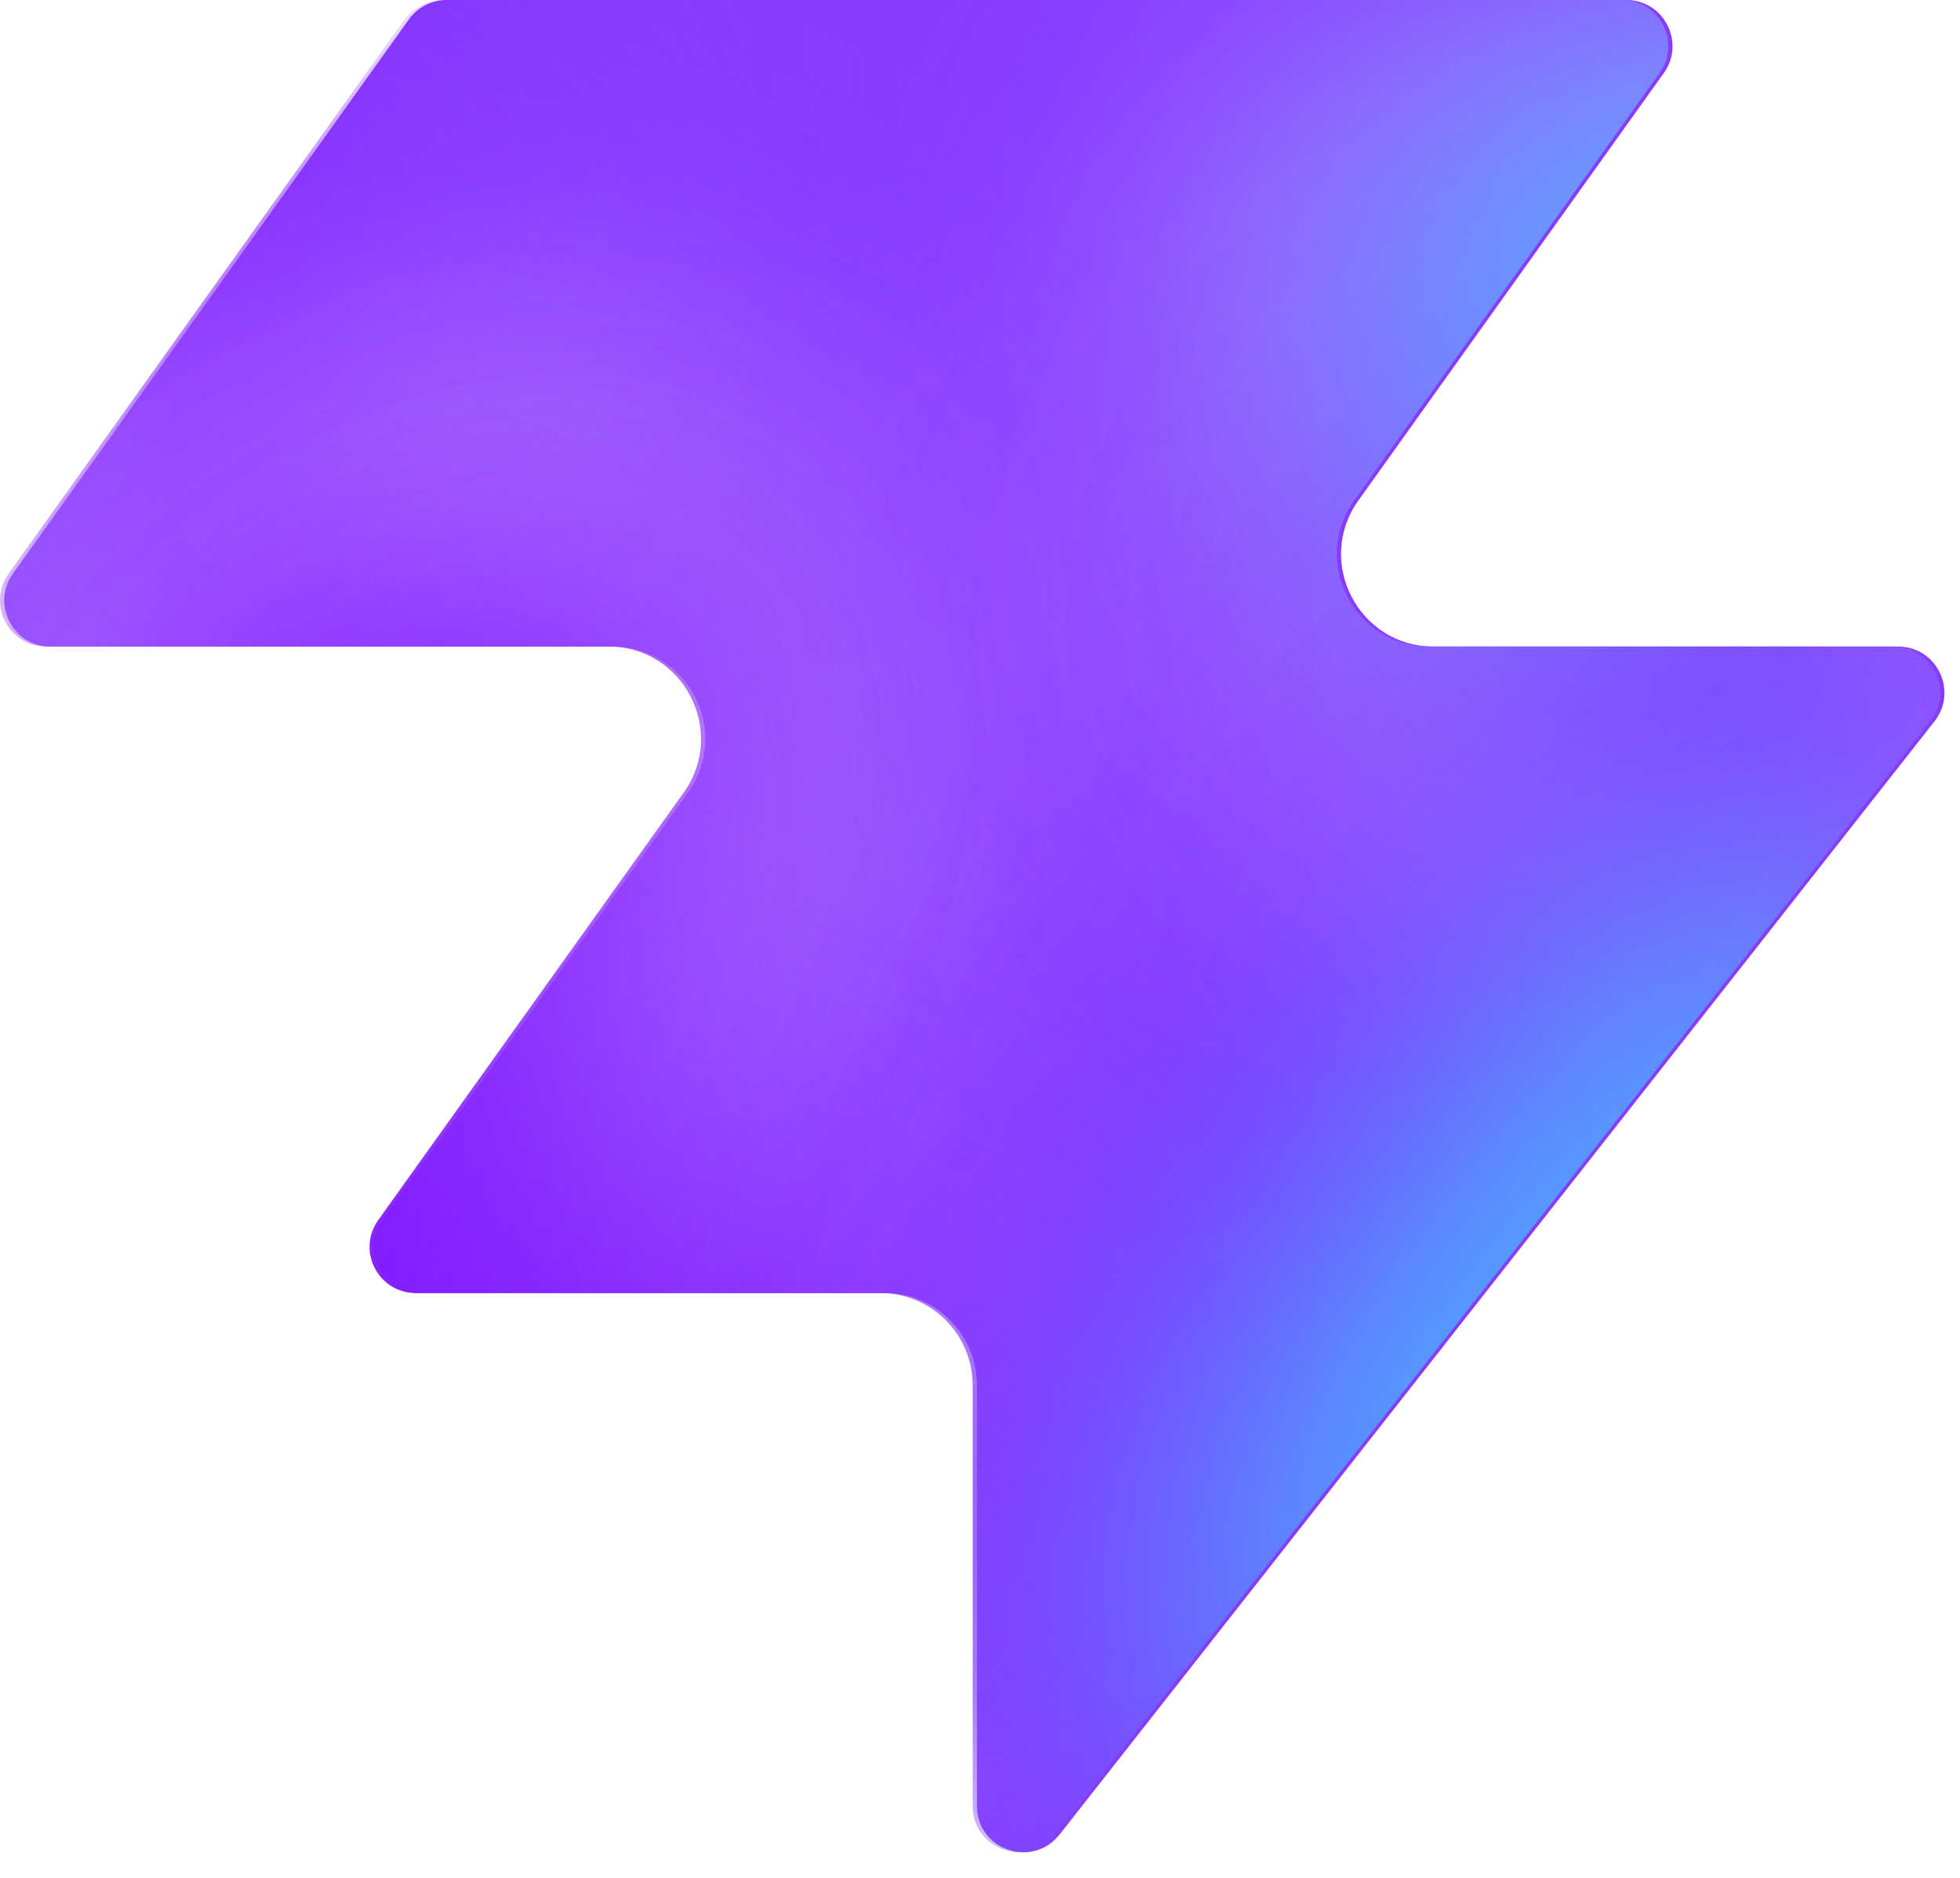
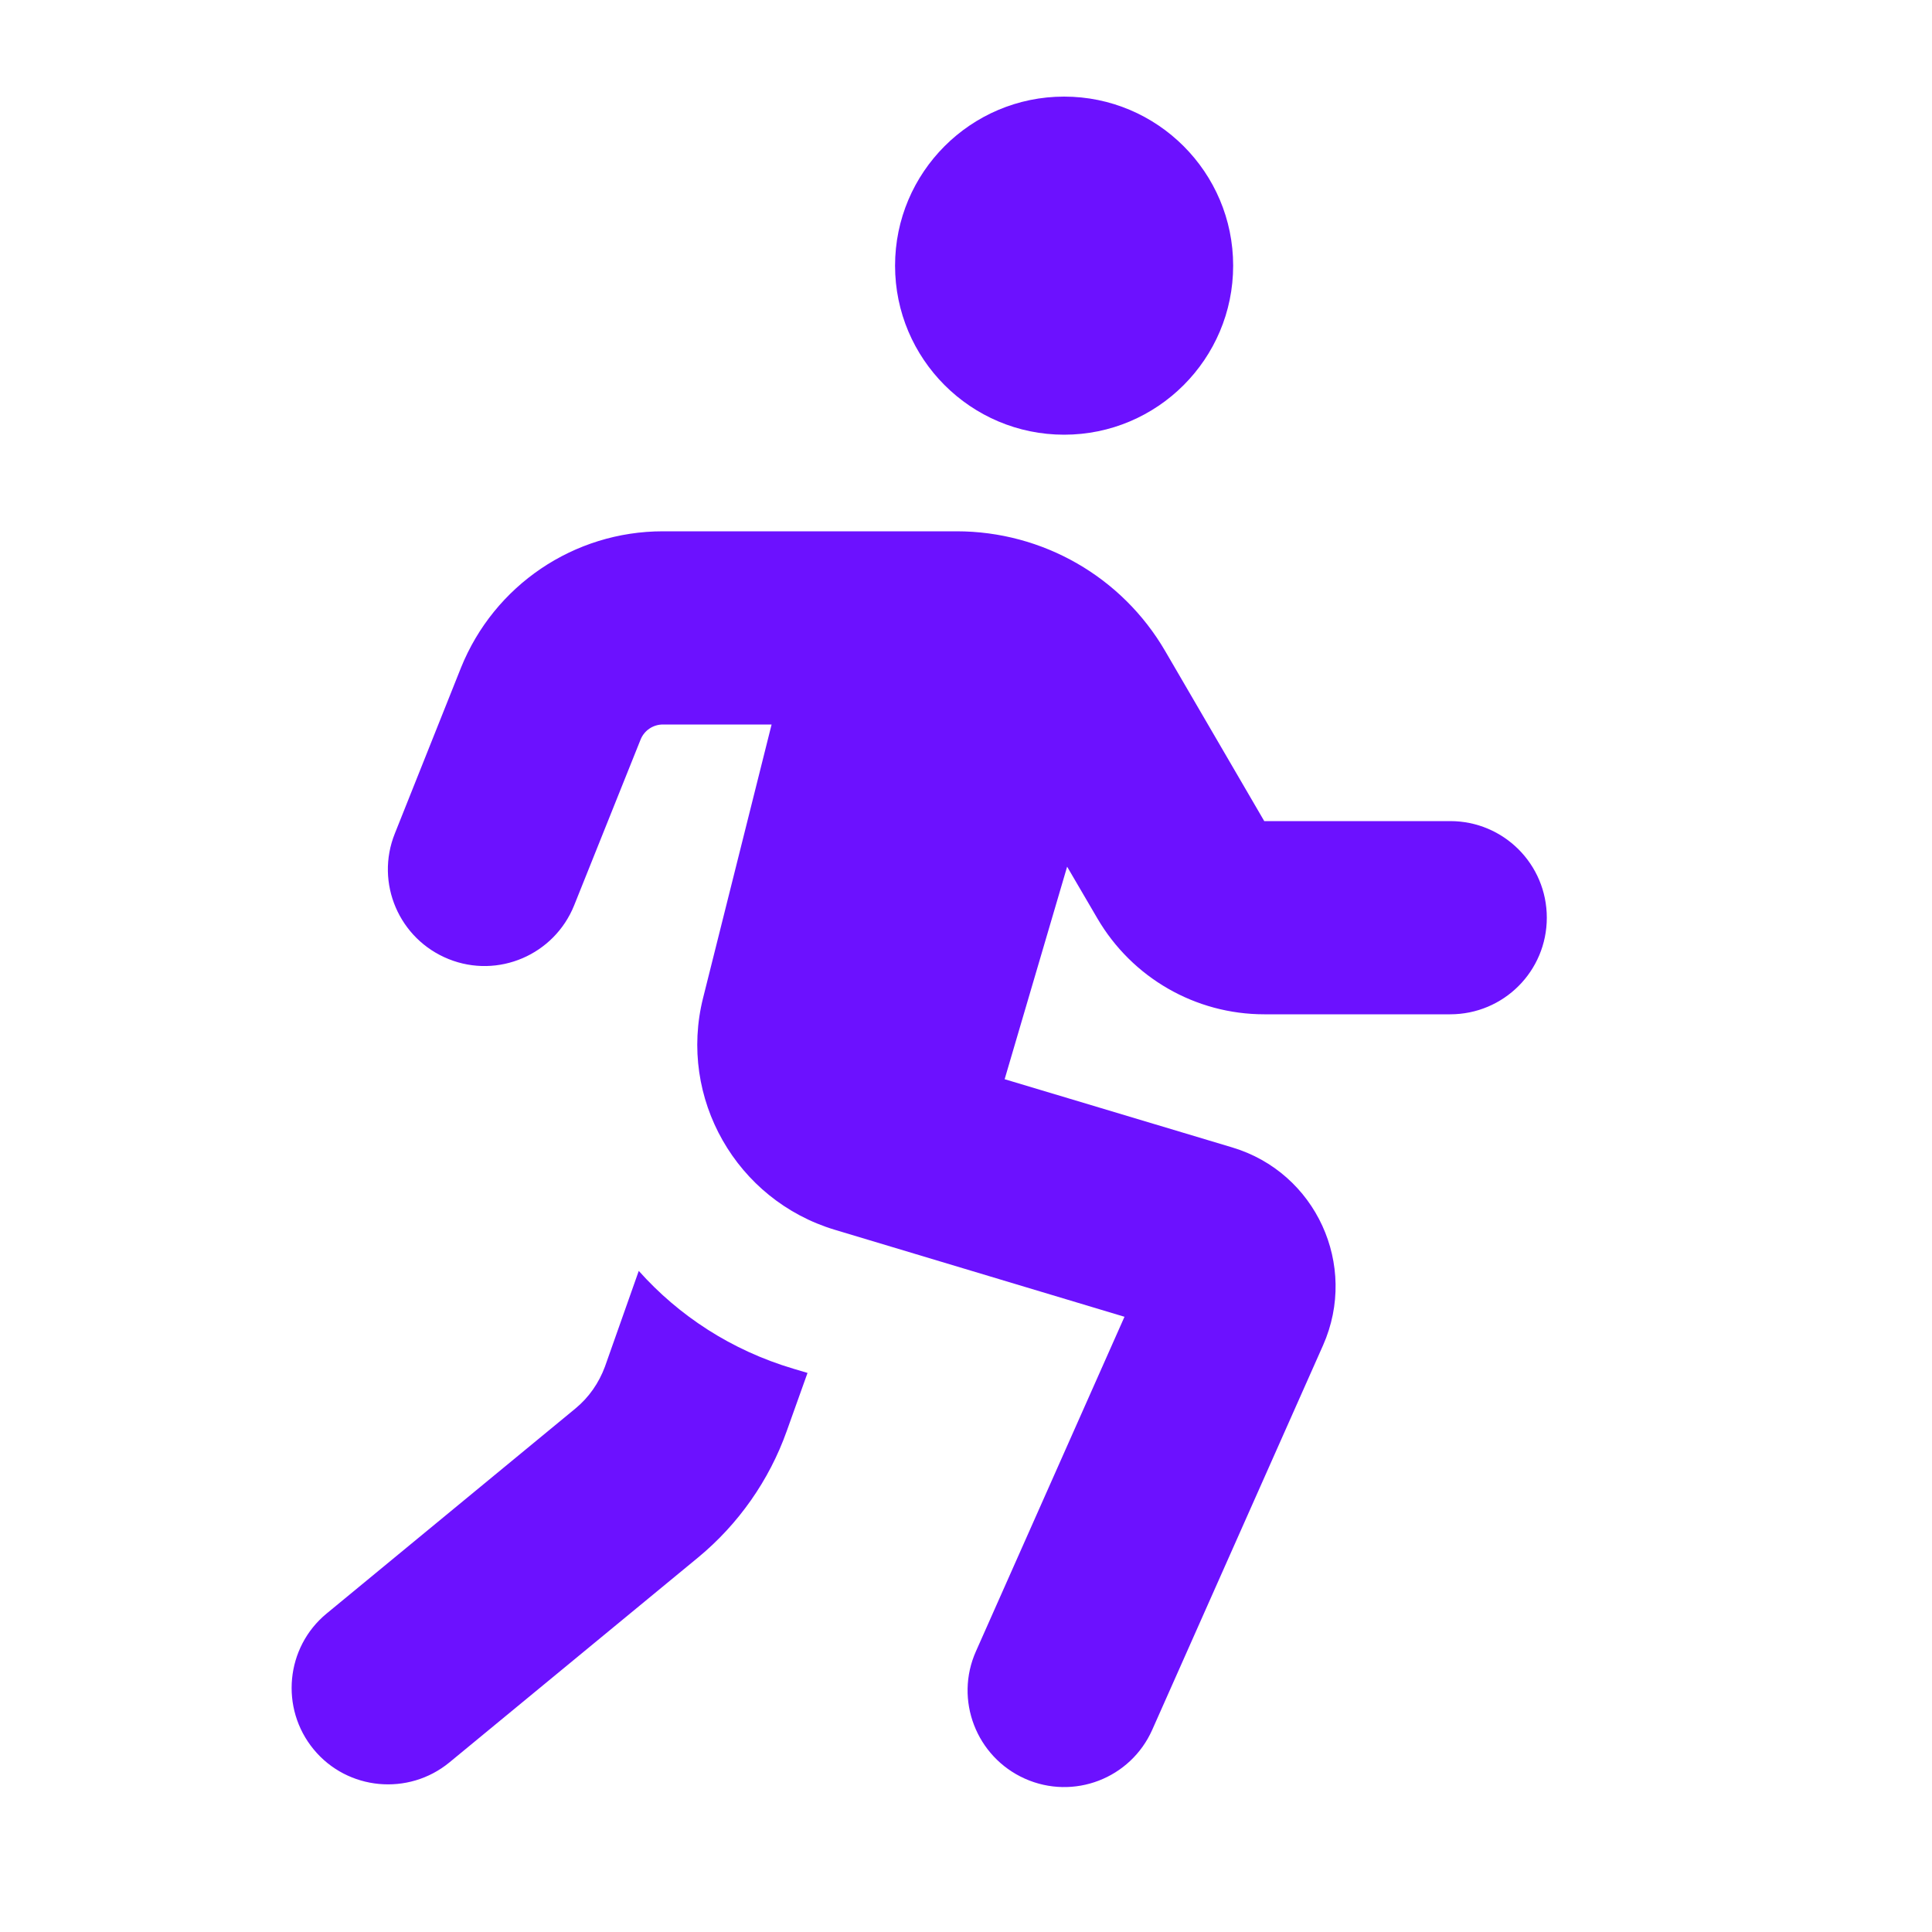
- <svg xmlns="http://www.w3.org/2000/svg" width="48" height="46" fill="none" viewBox="0 0 48 46">
-   <path fill="#863bff" d="M25.946 44.938c-.664.845-2.021.375-2.021-.698V33.937a2.26 2.26 0 0 0-2.262-2.262H10.287c-.92 0-1.456-1.04-.92-1.788l7.48-10.471c1.07-1.497 0-3.578-1.842-3.578H1.237c-.92 0-1.456-1.04-.92-1.788L10.013.474c.214-.297.556-.474.92-.474h28.894c.92 0 1.456 1.04.92 1.788l-7.48 10.471c-1.07 1.498 0 3.579 1.842 3.579h11.377c.943 0 1.473 1.088.89 1.83L25.947 44.94z" style="fill:#863bff;fill:color(display-p3 .525 .23 1);fill-opacity:1" />
-   <mask id="a" width="48" height="46" x="0" y="0" maskUnits="userSpaceOnUse" style="mask-type:alpha">
-     <path fill="#000" d="M25.842 44.938c-.664.844-2.021.375-2.021-.698V33.937a2.26 2.26 0 0 0-2.262-2.262H10.183c-.92 0-1.456-1.04-.92-1.788l7.48-10.471c1.07-1.498 0-3.579-1.842-3.579H1.133c-.92 0-1.456-1.04-.92-1.787L9.91.473c.214-.297.556-.474.92-.474h28.894c.92 0 1.456 1.04.92 1.788l-7.48 10.471c-1.07 1.498 0 3.578 1.842 3.578h11.377c.943 0 1.473 1.088.89 1.832L25.843 44.94z" style="fill:#000;fill-opacity:1" />
-   </mask>
-   <g mask="url(#a)">
-     <g filter="url(#b)">
-       <ellipse cx="5.508" cy="14.704" fill="#ede6ff" rx="5.508" ry="14.704" style="fill:#ede6ff;fill:color(display-p3 .927 .903 1);fill-opacity:1" transform="matrix(.00324 1 1 -.00324 -4.47 31.516)" />
-     </g>
-     <g filter="url(#c)">
-       <ellipse cx="10.399" cy="29.851" fill="#ede6ff" rx="10.399" ry="29.851" style="fill:#ede6ff;fill:color(display-p3 .927 .903 1);fill-opacity:1" transform="matrix(.00324 1 1 -.00324 -39.328 7.883)" />
-     </g>
-     <g filter="url(#d)">
-       <ellipse cx="5.508" cy="30.487" fill="#7e14ff" rx="5.508" ry="30.487" style="fill:#7e14ff;fill:color(display-p3 .492 .077 1);fill-opacity:1" transform="rotate(89.814 -25.913 -14.639)scale(1 -1)" />
-     </g>
-     <g filter="url(#e)">
-       <ellipse cx="5.508" cy="30.599" fill="#7e14ff" rx="5.508" ry="30.599" style="fill:#7e14ff;fill:color(display-p3 .492 .077 1);fill-opacity:1" transform="rotate(89.814 -32.644 -3.334)scale(1 -1)" />
-     </g>
-     <g filter="url(#f)">
-       <ellipse cx="5.508" cy="30.599" fill="#7e14ff" rx="5.508" ry="30.599" style="fill:#7e14ff;fill:color(display-p3 .492 .077 1);fill-opacity:1" transform="matrix(.00324 1 1 -.00324 -34.34 30.47)" />
-     </g>
-     <g filter="url(#g)">
-       <ellipse cx="14.072" cy="22.078" fill="#ede6ff" rx="14.072" ry="22.078" style="fill:#ede6ff;fill:color(display-p3 .927 .903 1);fill-opacity:1" transform="rotate(93.35 24.506 48.493)scale(-1 1)" />
-     </g>
-     <g filter="url(#h)">
-       <ellipse cx="3.47" cy="21.501" fill="#7e14ff" rx="3.47" ry="21.501" style="fill:#7e14ff;fill:color(display-p3 .492 .077 1);fill-opacity:1" transform="rotate(89.009 28.708 47.59)scale(-1 1)" />
-     </g>
-     <g filter="url(#i)">
-       <ellipse cx="3.47" cy="21.501" fill="#7e14ff" rx="3.47" ry="21.501" style="fill:#7e14ff;fill:color(display-p3 .492 .077 1);fill-opacity:1" transform="rotate(89.009 28.708 47.59)scale(-1 1)" />
-     </g>
-     <g filter="url(#j)">
-       <ellipse cx=".387" cy="8.972" fill="#7e14ff" rx="4.407" ry="29.108" style="fill:#7e14ff;fill:color(display-p3 .492 .077 1);fill-opacity:1" transform="rotate(39.51 .387 8.972)" />
-     </g>
-     <g filter="url(#k)">
-       <ellipse cx="47.523" cy="-6.092" fill="#7e14ff" rx="4.407" ry="29.108" style="fill:#7e14ff;fill:color(display-p3 .492 .077 1);fill-opacity:1" transform="rotate(37.892 47.523 -6.092)" />
-     </g>
-     <g filter="url(#l)">
-       <ellipse cx="41.412" cy="6.333" fill="#47bfff" rx="5.971" ry="9.665" style="fill:#47bfff;fill:color(display-p3 .28 .748 1);fill-opacity:1" transform="rotate(37.892 41.412 6.333)" />
-     </g>
-     <g filter="url(#m)">
-       <ellipse cx="-1.879" cy="38.332" fill="#7e14ff" rx="4.407" ry="29.108" style="fill:#7e14ff;fill:color(display-p3 .492 .077 1);fill-opacity:1" transform="rotate(37.892 -1.88 38.332)" />
-     </g>
-     <g filter="url(#n)">
-       <ellipse cx="-1.879" cy="38.332" fill="#7e14ff" rx="4.407" ry="29.108" style="fill:#7e14ff;fill:color(display-p3 .492 .077 1);fill-opacity:1" transform="rotate(37.892 -1.88 38.332)" />
-     </g>
-     <g filter="url(#o)">
-       <ellipse cx="35.651" cy="29.907" fill="#7e14ff" rx="4.407" ry="29.108" style="fill:#7e14ff;fill:color(display-p3 .492 .077 1);fill-opacity:1" transform="rotate(37.892 35.651 29.907)" />
-     </g>
-     <g filter="url(#p)">
-       <ellipse cx="38.418" cy="32.4" fill="#47bfff" rx="5.971" ry="15.297" style="fill:#47bfff;fill:color(display-p3 .28 .748 1);fill-opacity:1" transform="rotate(37.892 38.418 32.4)" />
-     </g>
-   </g>
-   <defs>
-     <filter id="b" width="60.045" height="41.654" x="-19.77" y="16.149" color-interpolation-filters="sRGB" filterUnits="userSpaceOnUse">
-       <feFlood flood-opacity="0" result="BackgroundImageFix" />
-       <feBlend in="SourceGraphic" in2="BackgroundImageFix" result="shape" />
-       <feGaussianBlur result="effect1_foregroundBlur_2002_17158" stdDeviation="7.659" />
-     </filter>
-     <filter id="c" width="90.34" height="51.437" x="-54.613" y="-7.533" color-interpolation-filters="sRGB" filterUnits="userSpaceOnUse">
-       <feFlood flood-opacity="0" result="BackgroundImageFix" />
-       <feBlend in="SourceGraphic" in2="BackgroundImageFix" result="shape" />
-       <feGaussianBlur result="effect1_foregroundBlur_2002_17158" stdDeviation="7.659" />
-     </filter>
-     <filter id="d" width="79.355" height="29.4" x="-49.64" y="2.03" color-interpolation-filters="sRGB" filterUnits="userSpaceOnUse">
-       <feFlood flood-opacity="0" result="BackgroundImageFix" />
-       <feBlend in="SourceGraphic" in2="BackgroundImageFix" result="shape" />
-       <feGaussianBlur result="effect1_foregroundBlur_2002_17158" stdDeviation="4.596" />
-     </filter>
-     <filter id="e" width="79.579" height="29.4" x="-45.045" y="20.029" color-interpolation-filters="sRGB" filterUnits="userSpaceOnUse">
-       <feFlood flood-opacity="0" result="BackgroundImageFix" />
-       <feBlend in="SourceGraphic" in2="BackgroundImageFix" result="shape" />
-       <feGaussianBlur result="effect1_foregroundBlur_2002_17158" stdDeviation="4.596" />
-     </filter>
-     <filter id="f" width="79.579" height="29.4" x="-43.513" y="21.178" color-interpolation-filters="sRGB" filterUnits="userSpaceOnUse">
-       <feFlood flood-opacity="0" result="BackgroundImageFix" />
-       <feBlend in="SourceGraphic" in2="BackgroundImageFix" result="shape" />
-       <feGaussianBlur result="effect1_foregroundBlur_2002_17158" stdDeviation="4.596" />
-     </filter>
-     <filter id="g" width="74.749" height="58.852" x="15.756" y="-17.901" color-interpolation-filters="sRGB" filterUnits="userSpaceOnUse">
-       <feFlood flood-opacity="0" result="BackgroundImageFix" />
-       <feBlend in="SourceGraphic" in2="BackgroundImageFix" result="shape" />
-       <feGaussianBlur result="effect1_foregroundBlur_2002_17158" stdDeviation="7.659" />
-     </filter>
-     <filter id="h" width="61.377" height="25.362" x="23.548" y="2.284" color-interpolation-filters="sRGB" filterUnits="userSpaceOnUse">
-       <feFlood flood-opacity="0" result="BackgroundImageFix" />
-       <feBlend in="SourceGraphic" in2="BackgroundImageFix" result="shape" />
-       <feGaussianBlur result="effect1_foregroundBlur_2002_17158" stdDeviation="4.596" />
-     </filter>
-     <filter id="i" width="61.377" height="25.362" x="23.548" y="2.284" color-interpolation-filters="sRGB" filterUnits="userSpaceOnUse">
-       <feFlood flood-opacity="0" result="BackgroundImageFix" />
-       <feBlend in="SourceGraphic" in2="BackgroundImageFix" result="shape" />
-       <feGaussianBlur result="effect1_foregroundBlur_2002_17158" stdDeviation="4.596" />
-     </filter>
-     <filter id="j" width="56.045" height="63.649" x="-27.636" y="-22.853" color-interpolation-filters="sRGB" filterUnits="userSpaceOnUse">
-       <feFlood flood-opacity="0" result="BackgroundImageFix" />
-       <feBlend in="SourceGraphic" in2="BackgroundImageFix" result="shape" />
-       <feGaussianBlur result="effect1_foregroundBlur_2002_17158" stdDeviation="4.596" />
-     </filter>
-     <filter id="k" width="54.814" height="64.646" x="20.116" y="-38.415" color-interpolation-filters="sRGB" filterUnits="userSpaceOnUse">
-       <feFlood flood-opacity="0" result="BackgroundImageFix" />
-       <feBlend in="SourceGraphic" in2="BackgroundImageFix" result="shape" />
-       <feGaussianBlur result="effect1_foregroundBlur_2002_17158" stdDeviation="4.596" />
-     </filter>
-     <filter id="l" width="33.541" height="35.313" x="24.641" y="-11.323" color-interpolation-filters="sRGB" filterUnits="userSpaceOnUse">
-       <feFlood flood-opacity="0" result="BackgroundImageFix" />
-       <feBlend in="SourceGraphic" in2="BackgroundImageFix" result="shape" />
-       <feGaussianBlur result="effect1_foregroundBlur_2002_17158" stdDeviation="4.596" />
-     </filter>
-     <filter id="m" width="54.814" height="64.646" x="-29.286" y="6.009" color-interpolation-filters="sRGB" filterUnits="userSpaceOnUse">
-       <feFlood flood-opacity="0" result="BackgroundImageFix" />
-       <feBlend in="SourceGraphic" in2="BackgroundImageFix" result="shape" />
-       <feGaussianBlur result="effect1_foregroundBlur_2002_17158" stdDeviation="4.596" />
-     </filter>
-     <filter id="n" width="54.814" height="64.646" x="-29.286" y="6.009" color-interpolation-filters="sRGB" filterUnits="userSpaceOnUse">
-       <feFlood flood-opacity="0" result="BackgroundImageFix" />
-       <feBlend in="SourceGraphic" in2="BackgroundImageFix" result="shape" />
-       <feGaussianBlur result="effect1_foregroundBlur_2002_17158" stdDeviation="4.596" />
-     </filter>
-     <filter id="o" width="54.814" height="64.646" x="8.244" y="-2.416" color-interpolation-filters="sRGB" filterUnits="userSpaceOnUse">
-       <feFlood flood-opacity="0" result="BackgroundImageFix" />
-       <feBlend in="SourceGraphic" in2="BackgroundImageFix" result="shape" />
-       <feGaussianBlur result="effect1_foregroundBlur_2002_17158" stdDeviation="4.596" />
-     </filter>
-     <filter id="p" width="39.409" height="43.623" x="18.713" y="10.588" color-interpolation-filters="sRGB" filterUnits="userSpaceOnUse">
-       <feFlood flood-opacity="0" result="BackgroundImageFix" />
-       <feBlend in="SourceGraphic" in2="BackgroundImageFix" result="shape" />
-       <feGaussianBlur result="effect1_foregroundBlur_2002_17158" stdDeviation="4.596" />
-     </filter>
-   </defs>
+ <svg xmlns="http://www.w3.org/2000/svg" width="48" height="48" viewBox="0 0 640 640">
+   <path d="M352.5 32C383.4 32 408.5 57.1 408.5 88C408.5 118.9 383.4 144 352.5 144C321.6 144 296.5 118.9 296.5 88C296.5 57.1 321.6 32 352.5 32zM219.6 240C216.3 240 213.4 242 212.2 245L190.2 299.9C183.6 316.3 165 324.3 148.6 317.7C132.2 311.1 124.2 292.5 130.8 276.1L152.7 221.2C163.7 193.9 190.1 176 219.6 176L316.9 176C345.4 176 371.7 191.1 386 215.7L418.8 272L480.4 272C498.1 272 512.4 286.3 512.4 304C512.4 321.7 498.1 336 480.4 336L418.8 336C396 336 375 323.9 363.5 304.2L353.5 287.1L332.8 357.5L408.2 380.1C435.9 388.4 450 419.1 438.3 445.6L381.7 573C374.5 589.2 355.6 596.4 339.5 589.2C323.4 582 316.1 563.1 323.3 547L372.5 436.2L276.6 407.4C243.9 397.6 224.6 363.7 232.9 330.6L255.6 240L219.7 240zM211.6 421C224.9 435.9 242.3 447.3 262.8 453.4L267.5 454.8L260.6 474.1C254.8 490.4 244.6 504.9 231.3 515.9L148.9 583.8C135.3 595 115.1 593.1 103.9 579.5C92.7 565.9 94.6 545.7 108.2 534.5L190.6 466.6C195.1 462.9 198.4 458.1 200.4 452.7L211.6 421z" fill="#6C11FF" />
</svg>
